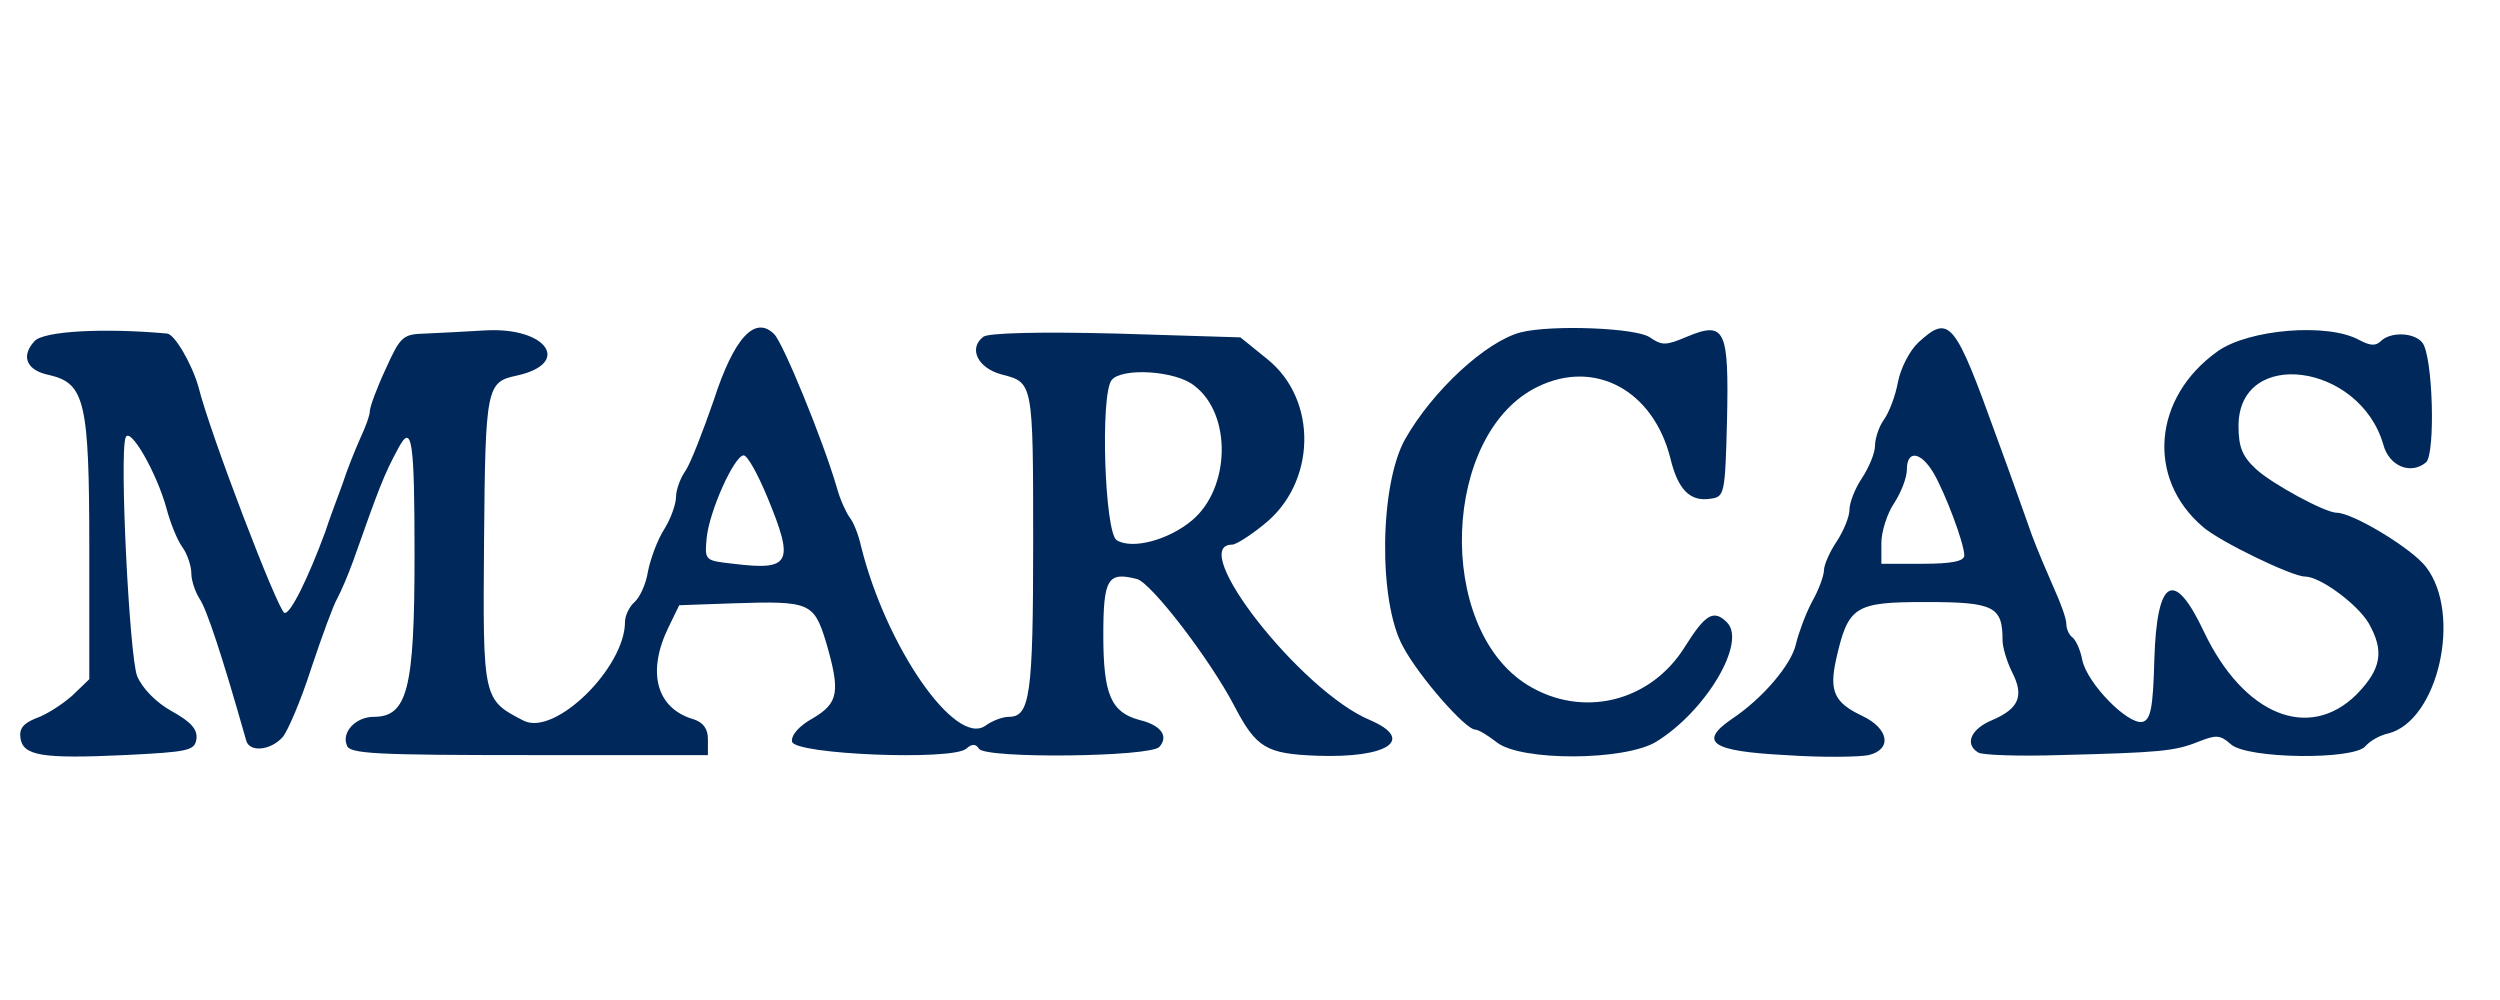
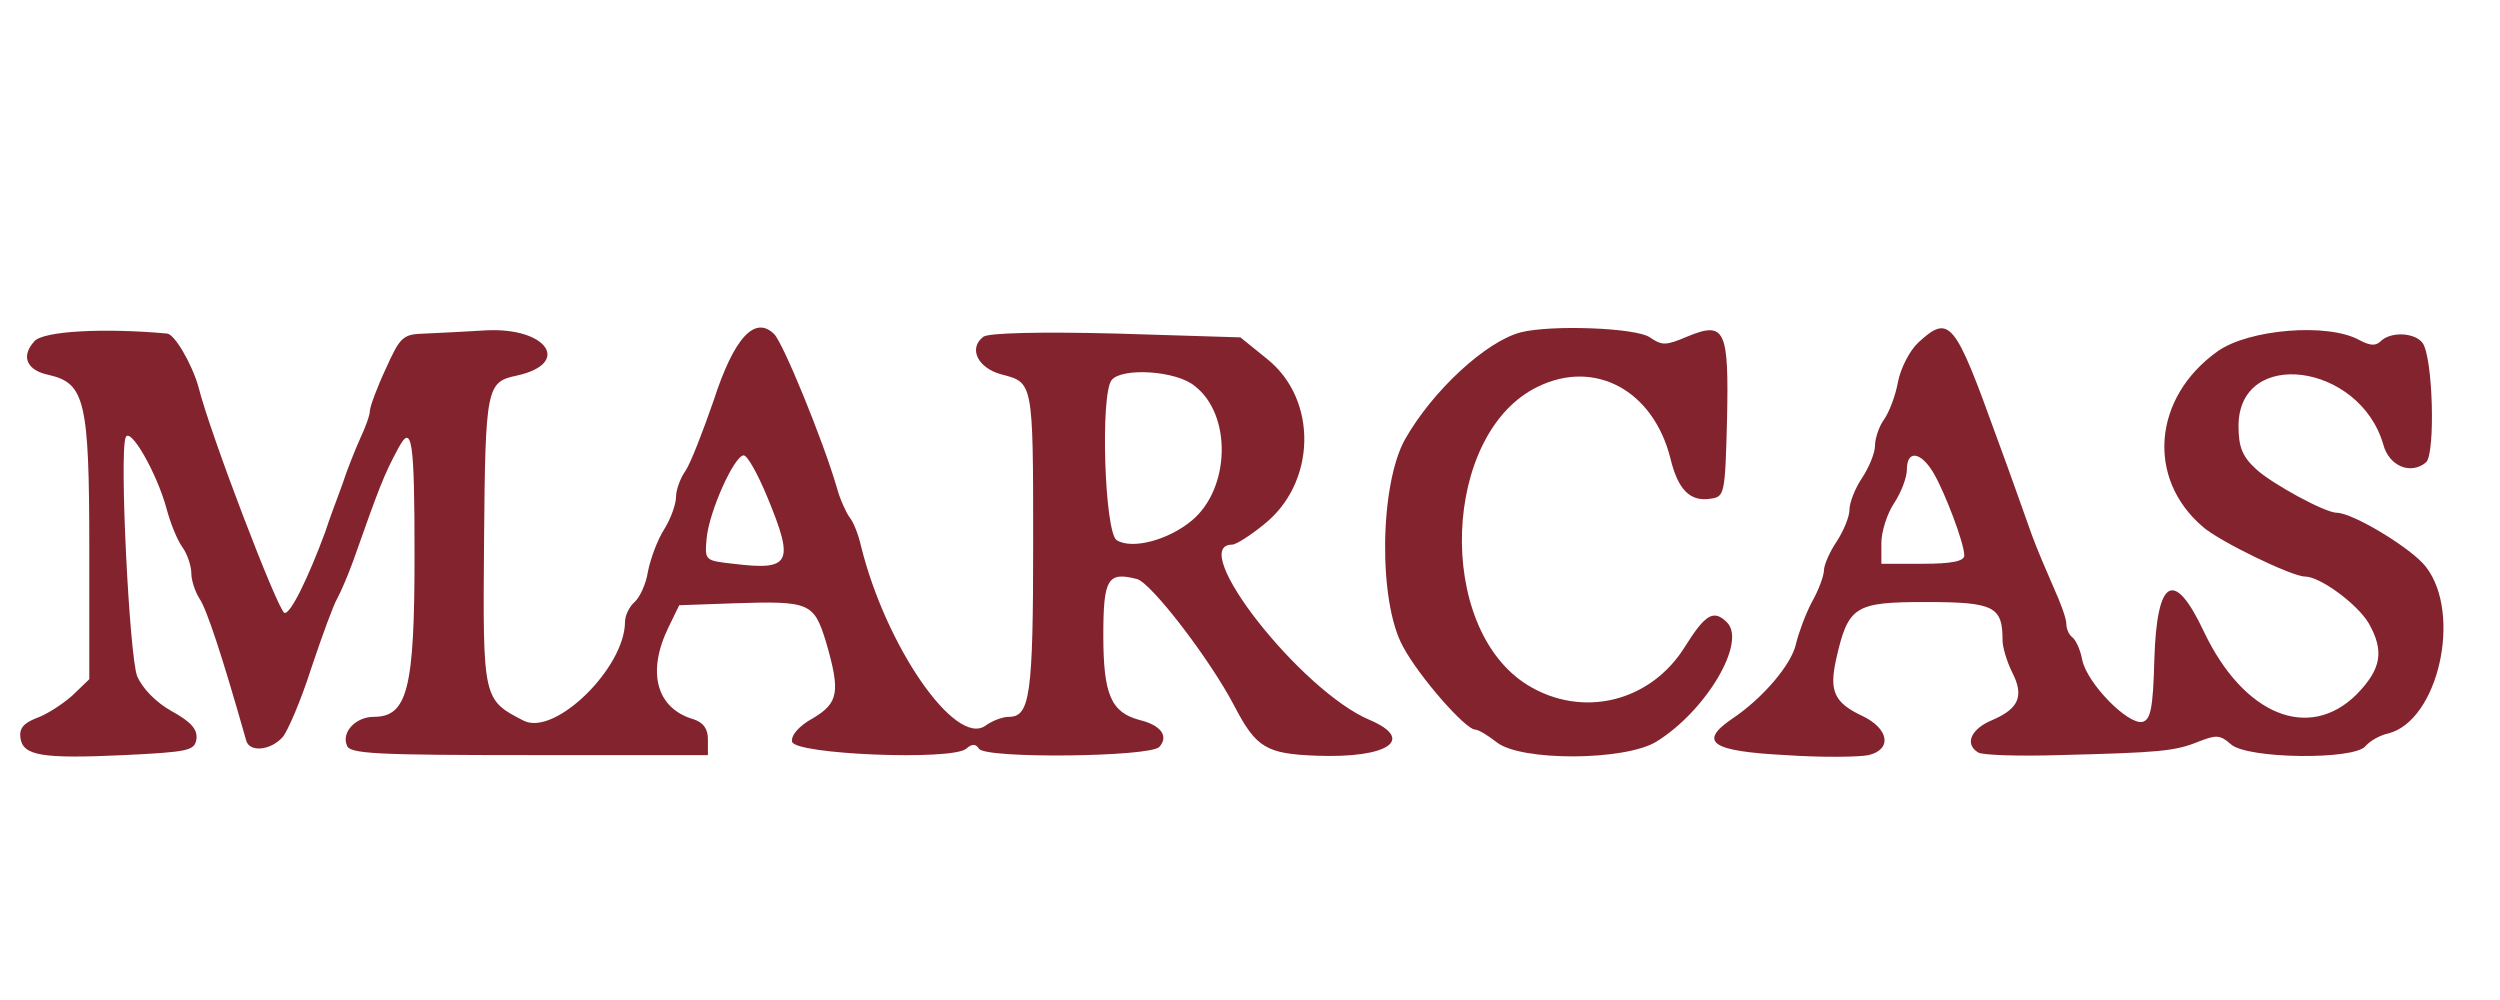
<svg xmlns="http://www.w3.org/2000/svg" version="1.0" width="100px" height="40px" viewBox="0 0 392 108" preserveAspectRatio="xMidYMid meet">
-   <g transform="translate(0,108) scale(0.1,-0.1)" fill="rgb(0, 40, 90)" stroke="none">
+   <g transform="translate(0,108) scale(0.1,-0.1)" fill="#83232E" stroke="none">
    <path d="M54 789 c-22 -24 -12 -46 23 -53 56 -13 63 -41 63 -271 l0 -206 -27 -26 c-16 -14 -41 -30 -56 -35 -20 -8 -27 -16 -25 -31 4 -28 33 -33 163 -27 101 5 110 7 113 25 2 15 -8 27 -39 44 -25 14 -46 36 -54 55 -12 31 -28 348 -18 374 7 18 49 -56 64 -111 6 -23 17 -50 25 -61 8 -11 14 -30 14 -41 0 -11 6 -29 13 -40 11 -16 35 -88 73 -222 5 -19 38 -16 57 5 8 9 29 58 45 108 17 51 35 100 41 110 6 11 17 37 25 59 40 113 48 135 71 177 21 39 25 12 25 -169 0 -209 -11 -253 -64 -253 -28 0 -51 -24 -42 -45 4 -13 46 -15 286 -15 l280 0 0 25 c0 16 -7 26 -22 31 -59 17 -74 74 -40 144 l17 35 85 3 c120 4 126 1 145 -60 23 -79 20 -96 -20 -120 -22 -12 -35 -27 -33 -37 4 -20 251 -30 273 -11 9 8 15 8 20 0 10 -16 270 -13 283 3 15 17 2 34 -31 42 -45 12 -57 40 -57 133 0 89 7 100 53 88 22 -6 114 -125 153 -200 34 -65 50 -74 129 -77 111 -4 155 25 83 56 -108 45 -288 275 -216 275 6 0 28 14 49 31 83 65 86 196 6 260 l-42 34 -195 6 c-120 3 -200 1 -208 -5 -24 -18 -9 -49 28 -59 50 -13 50 -10 50 -265 0 -238 -5 -272 -38 -272 -10 0 -26 -6 -37 -14 -47 -33 -156 124 -195 282 -4 18 -12 38 -18 45 -5 7 -15 28 -20 47 -22 75 -84 226 -98 240 -30 30 -63 -5 -95 -104 -17 -49 -36 -98 -44 -110 -8 -11 -15 -30 -15 -41 0 -11 -8 -34 -18 -50 -11 -17 -22 -47 -26 -67 -3 -20 -13 -41 -21 -48 -8 -7 -15 -21 -15 -31 0 -72 -110 -180 -159 -155 -64 33 -64 33 -62 283 2 240 4 248 51 258 87 19 48 76 -48 71 -31 -2 -74 -4 -95 -5 -35 -1 -39 -4 -62 -55 -14 -30 -25 -60 -25 -66 0 -7 -7 -26 -15 -43 -8 -18 -21 -50 -28 -72 -8 -22 -21 -56 -27 -75 -27 -73 -55 -130 -64 -127 -10 3 -117 282 -135 355 -10 35 -37 82 -49 83 -99 9 -194 4 -208 -12z m1819 -70 c59 -45 56 -161 -4 -211 -37 -31 -94 -46 -118 -31 -19 12 -26 228 -8 251 16 20 101 15 130 -9z m-670 -174 c43 -104 37 -116 -53 -105 -45 5 -45 5 -42 40 4 42 43 129 58 130 6 0 22 -29 37 -65z" />
    <path d="M2385 803 c-55 -14 -139 -92 -182 -168 -40 -72 -42 -255 -3 -325 25 -47 98 -130 113 -130 5 0 20 -9 34 -20 38 -30 201 -29 250 1 78 48 142 156 111 187 -21 21 -34 13 -66 -38 -54 -87 -161 -113 -247 -60 -145 90 -134 396 17 468 89 43 180 -6 207 -112 12 -50 31 -69 63 -64 22 3 23 6 26 124 3 142 -3 155 -63 130 -33 -14 -39 -14 -58 -1 -21 15 -154 20 -202 8z" />
    <path d="M3008 787 c-14 -13 -28 -41 -32 -62 -4 -22 -14 -48 -22 -59 -8 -11 -14 -30 -14 -41 0 -11 -9 -33 -20 -50 -11 -16 -20 -39 -20 -50 0 -11 -9 -33 -20 -50 -11 -16 -20 -37 -20 -45 0 -8 -8 -31 -19 -50 -10 -19 -21 -49 -25 -66 -7 -32 -52 -85 -100 -117 -54 -37 -32 -51 84 -57 58 -4 116 -3 130 0 37 9 32 41 -9 61 -45 21 -53 39 -42 89 19 84 29 90 141 90 107 0 120 -7 120 -60 0 -11 7 -34 15 -50 19 -37 11 -57 -31 -75 -34 -14 -44 -38 -22 -51 6 -4 63 -6 127 -4 157 4 181 6 218 21 28 11 34 11 51 -4 25 -23 193 -25 211 -3 7 8 22 17 36 20 78 20 116 187 59 261 -22 29 -115 85 -140 85 -18 0 -101 45 -126 68 -22 20 -28 35 -28 68 0 124 190 99 227 -29 9 -34 43 -48 67 -28 15 13 11 168 -6 188 -13 16 -50 17 -65 2 -8 -8 -17 -7 -34 2 -49 27 -173 17 -222 -18 -101 -72 -112 -199 -23 -275 26 -23 140 -78 160 -78 24 0 82 -43 100 -73 25 -44 20 -72 -19 -112 -75 -74 -177 -32 -239 98 -47 100 -74 85 -78 -43 -2 -78 -6 -95 -19 -98 -23 -4 -86 60 -94 97 -3 17 -11 33 -16 36 -5 4 -9 13 -9 21 0 8 -9 33 -20 57 -10 23 -26 60 -34 82 -8 22 -32 91 -55 153 -66 183 -74 194 -123 149z m24 -205 c18 -31 48 -110 48 -129 0 -9 -20 -13 -65 -13 l-65 0 0 33 c0 17 9 46 20 62 11 17 20 40 20 53 0 31 22 28 42 -6z" />
  </g>
</svg>
